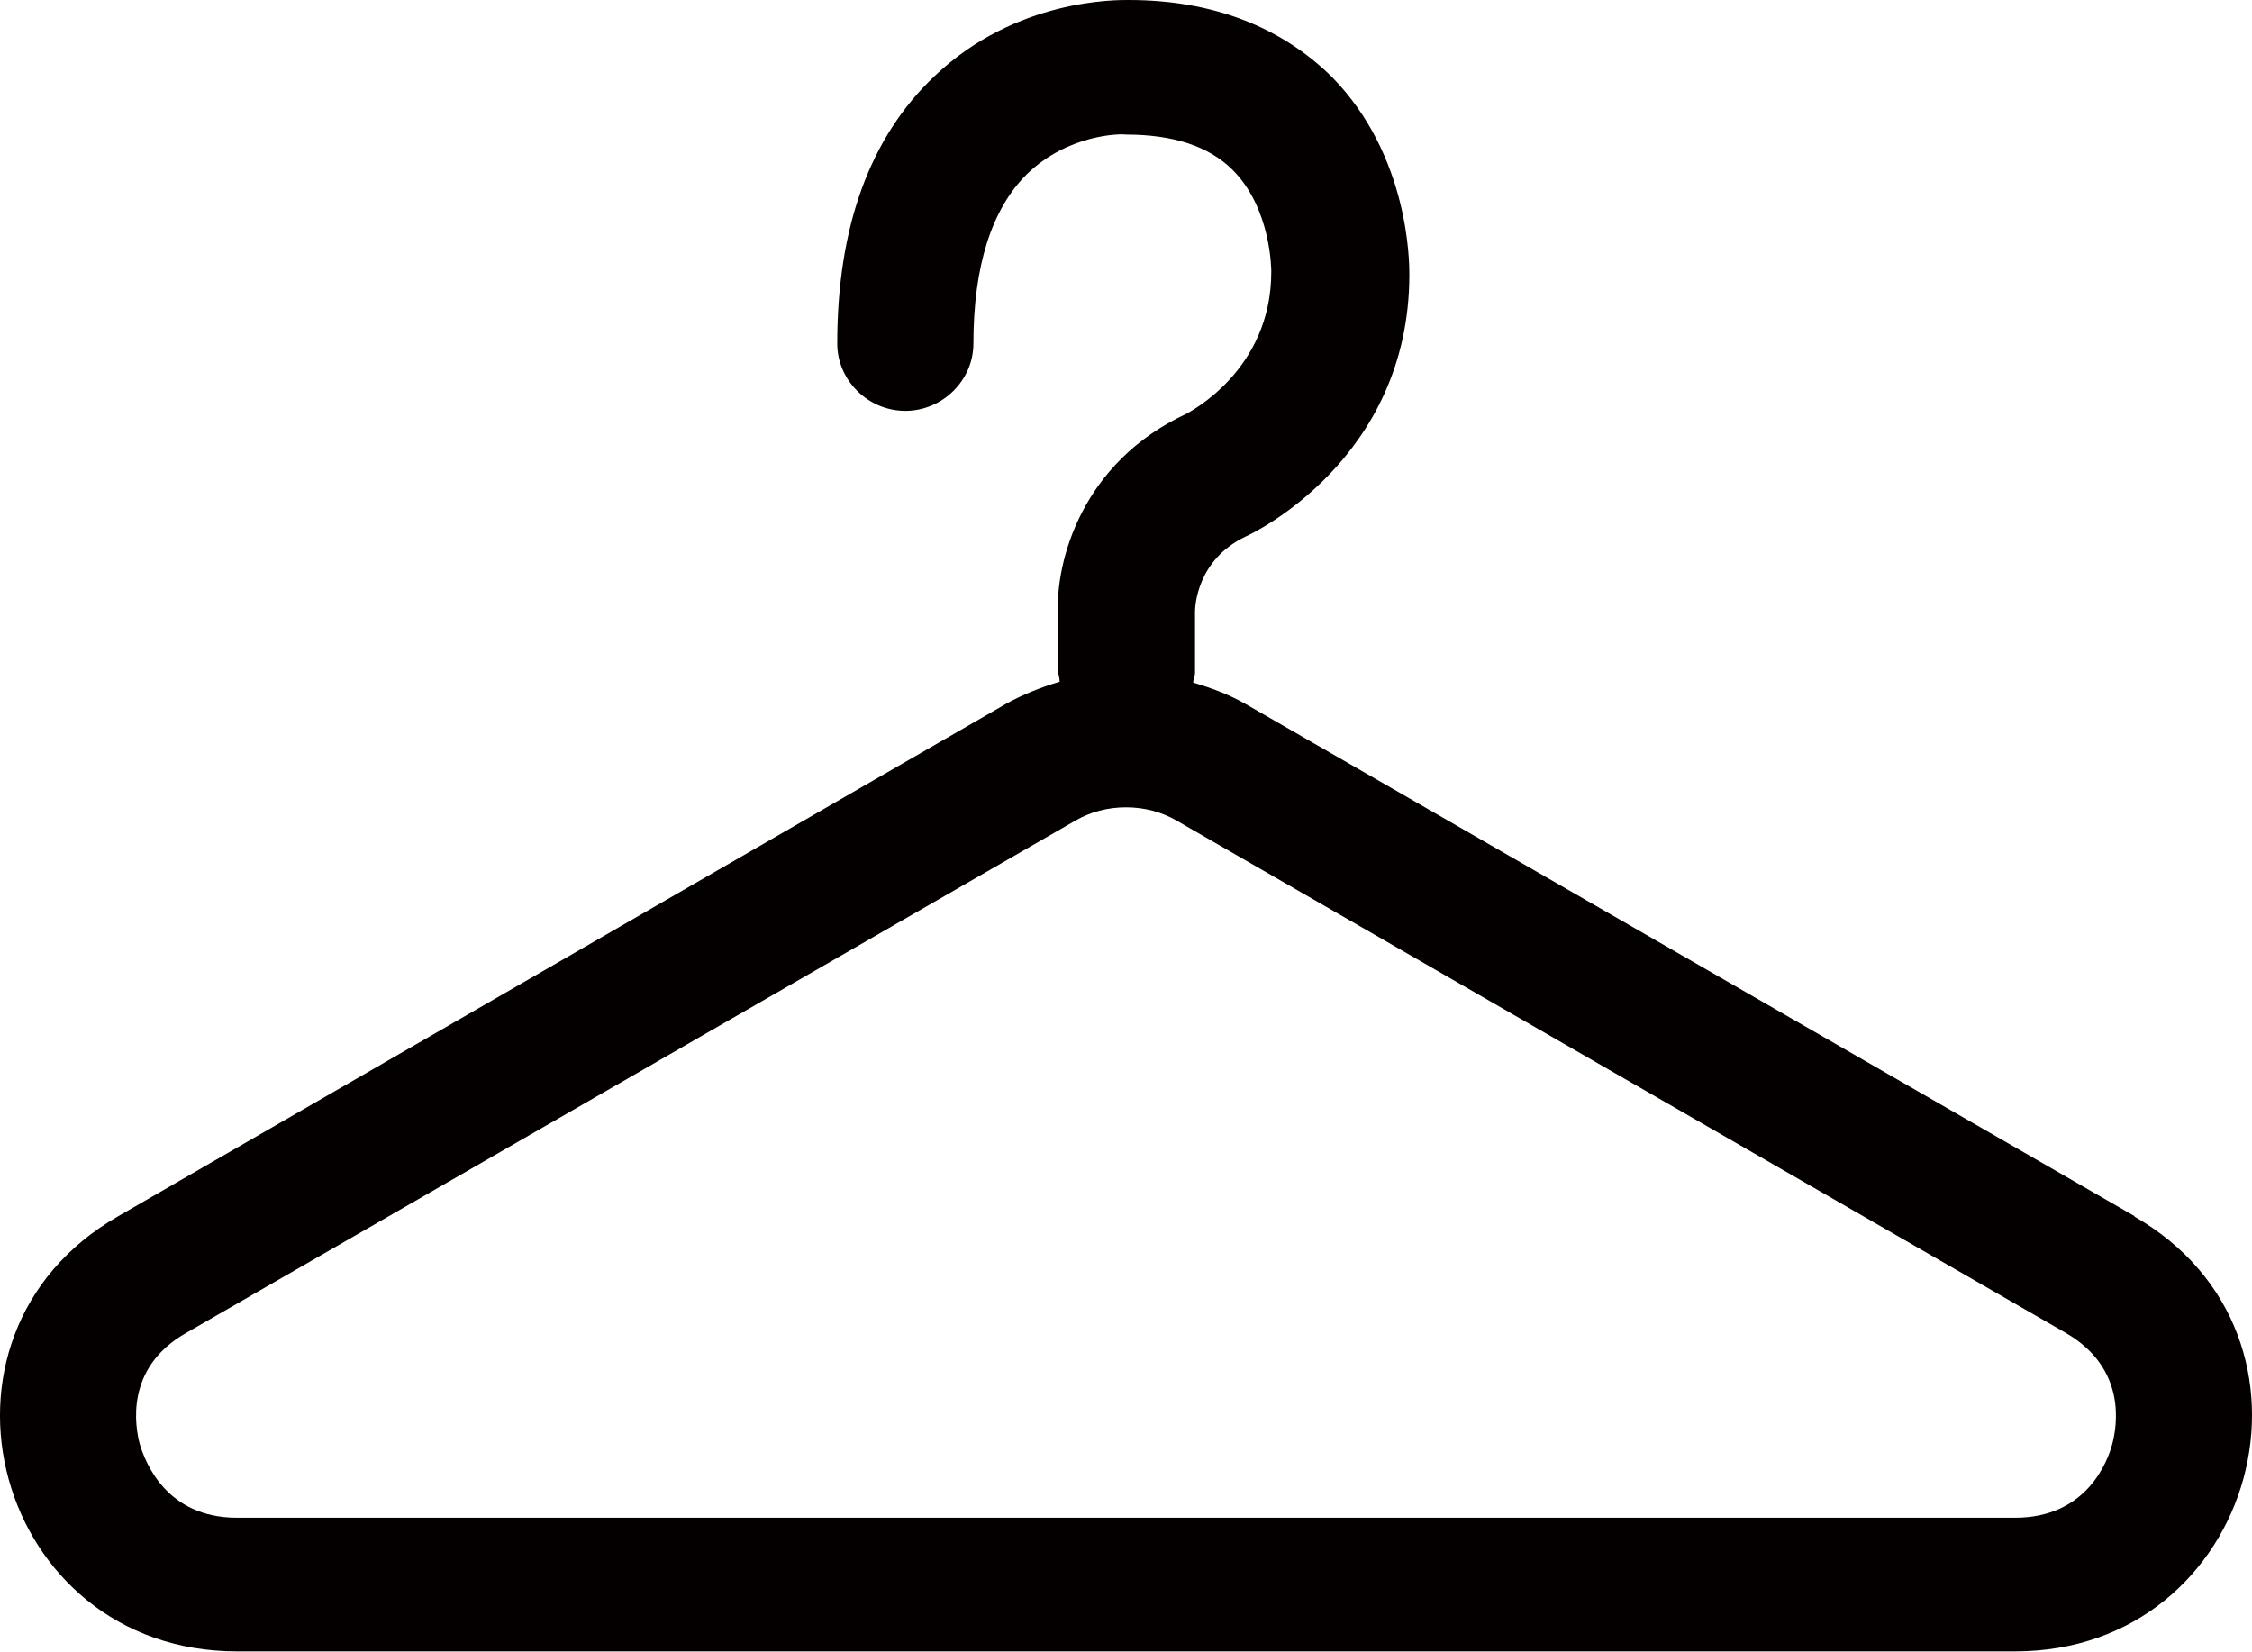
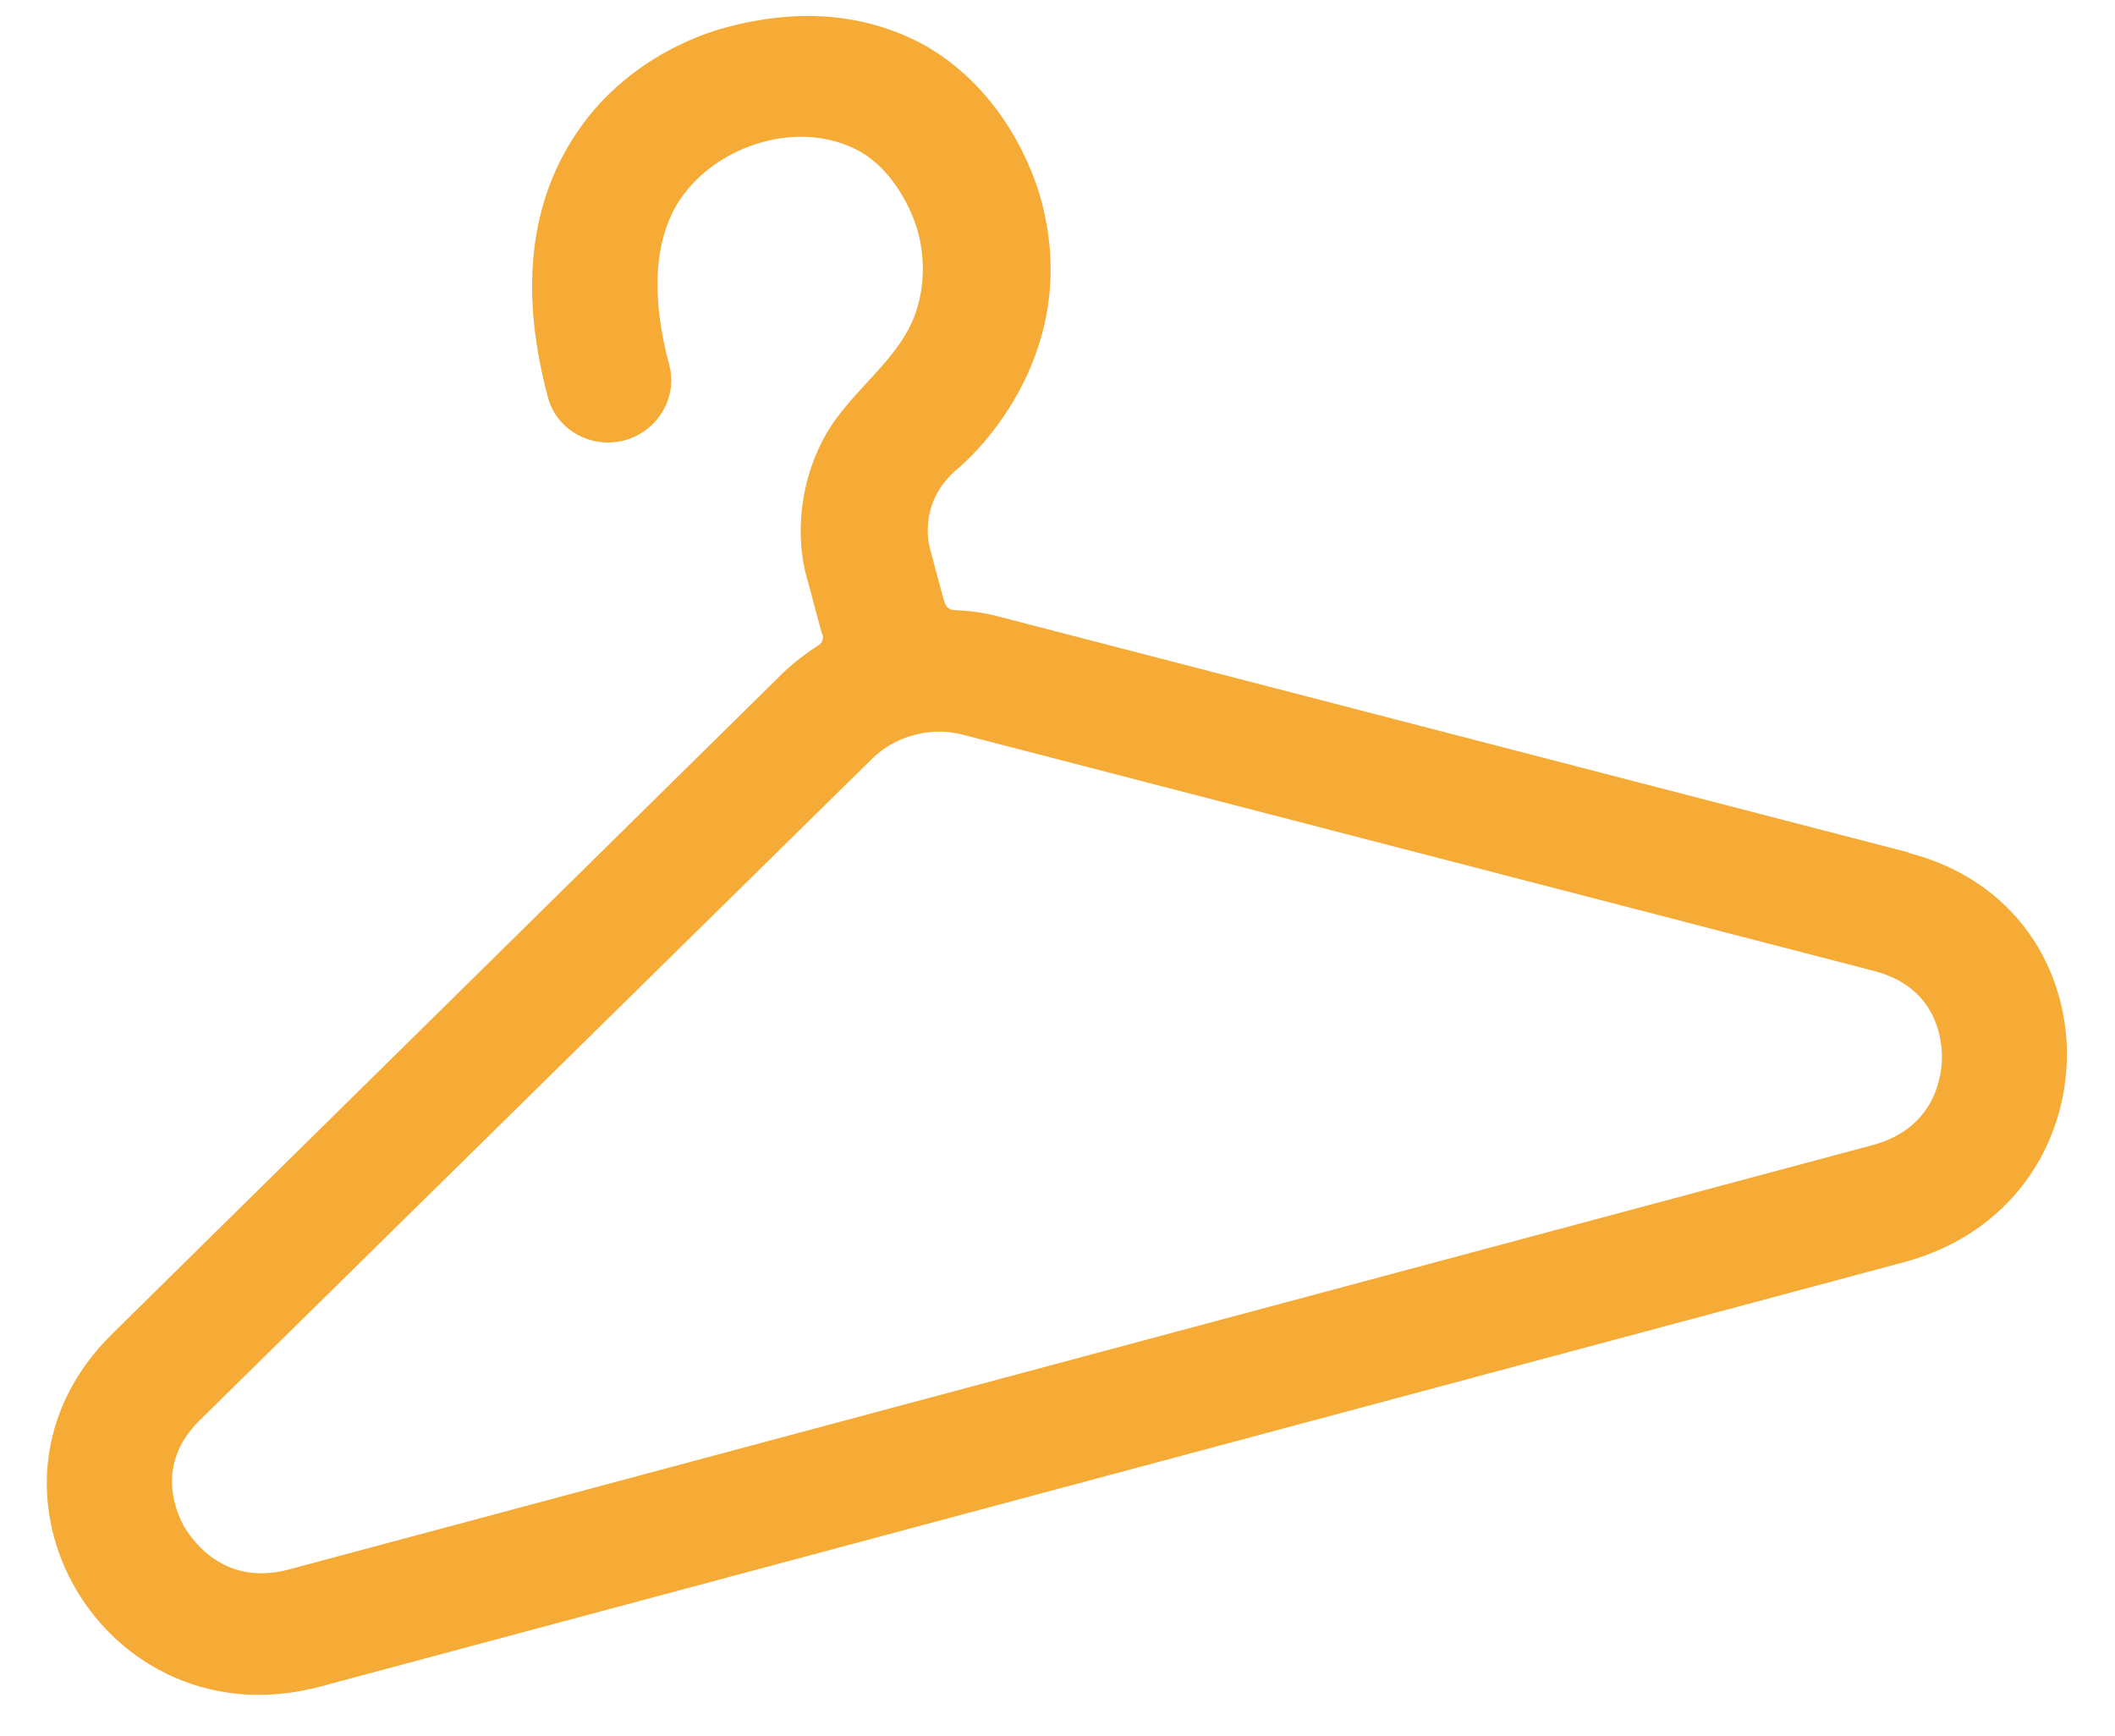
- <svg xmlns="http://www.w3.org/2000/svg" width="45" height="33" viewBox="0 0 45 33" fill="none">
-   <path d="M42.66 24.306L24.895 14.071C24.55 13.874 24.206 13.748 23.843 13.641C23.843 13.569 23.879 13.515 23.879 13.444V12.225C23.879 12.117 23.915 11.185 24.895 10.719C25.022 10.665 28.162 9.178 28.162 5.485C28.162 5.252 28.162 3.119 26.619 1.542C25.585 0.52 24.206 6.9267e-05 22.554 6.9267e-05C22.337 6.9267e-05 20.304 -0.036 18.671 1.524C17.383 2.743 16.73 4.535 16.73 6.865C16.73 7.6 17.346 8.21 18.09 8.21C18.834 8.21 19.451 7.6 19.451 6.865C19.451 5.324 19.814 4.177 20.522 3.478C21.357 2.671 22.409 2.671 22.5 2.689C23.444 2.689 24.151 2.922 24.623 3.388C25.403 4.159 25.403 5.396 25.403 5.431C25.403 7.403 23.77 8.228 23.716 8.264C21.593 9.249 21.103 11.239 21.139 12.225V13.426C21.139 13.426 21.175 13.551 21.175 13.623C20.812 13.731 20.45 13.874 20.123 14.053L2.358 24.306C-1.816 26.708 -0.092 33 4.735 33H40.265C45.092 33 46.816 26.69 42.642 24.306H42.66ZM42.207 28.859C42.116 29.2 41.699 30.329 40.265 30.329H4.735C3.32 30.329 2.902 29.218 2.793 28.859C2.703 28.519 2.485 27.336 3.719 26.637L21.484 16.401C21.792 16.222 22.137 16.133 22.5 16.133C22.863 16.133 23.208 16.222 23.516 16.401L41.281 26.637C42.515 27.354 42.297 28.519 42.207 28.859Z" fill="#040000" />
+ <svg xmlns="http://www.w3.org/2000/svg" width="39" height="32" viewBox="0 0 39 32" fill="none">
+   <path d="M35.188 15.721C35.19 15.721 35.19 15.718 35.188 15.717L18.377 11.359C18.108 11.29 17.85 11.261 17.587 11.249C17.488 11.244 17.432 11.172 17.406 11.076V11.076L17.142 10.091C17.119 10.004 16.947 9.242 17.651 8.65C17.744 8.578 20.002 6.684 19.202 3.7C19.152 3.512 18.69 1.787 17.081 0.852C16.009 0.254 14.763 0.138 13.406 0.501C13.227 0.549 11.549 0.968 10.544 2.588C9.749 3.857 9.6 5.45 10.105 7.333C10.264 7.927 10.903 8.284 11.515 8.12C12.126 7.956 12.501 7.328 12.342 6.734C12.008 5.488 12.058 4.481 12.488 3.76V3.76C13.132 2.708 14.648 2.201 15.756 2.741C15.785 2.754 15.812 2.769 15.84 2.784C16.648 3.235 16.916 4.235 16.924 4.264C17.07 4.812 17.029 5.293 16.91 5.69C16.63 6.625 15.684 7.186 15.213 8.041C14.65 9.062 14.713 10.122 14.89 10.694L15.143 11.639C15.148 11.656 15.145 11.656 15.154 11.671V11.671C15.197 11.743 15.173 11.846 15.103 11.891C14.87 12.041 14.647 12.21 14.451 12.396L2.069 24.596C-0.841 27.456 1.939 32.162 5.906 31.099L35.11 23.274C39.075 22.211 39.127 16.738 35.188 15.725C35.186 15.725 35.186 15.722 35.188 15.721V15.721ZM35.809 19.499C35.808 19.794 35.71 20.799 34.531 21.115L5.328 28.94C4.164 29.252 3.58 28.445 3.413 28.18C3.265 27.924 2.83 27.016 3.693 26.179L16.078 13.994C16.293 13.781 16.556 13.633 16.855 13.553C17.153 13.473 17.456 13.469 17.748 13.546L34.567 17.907C35.736 18.214 35.81 19.204 35.809 19.499Z" fill="#F5AB35" />
</svg>
